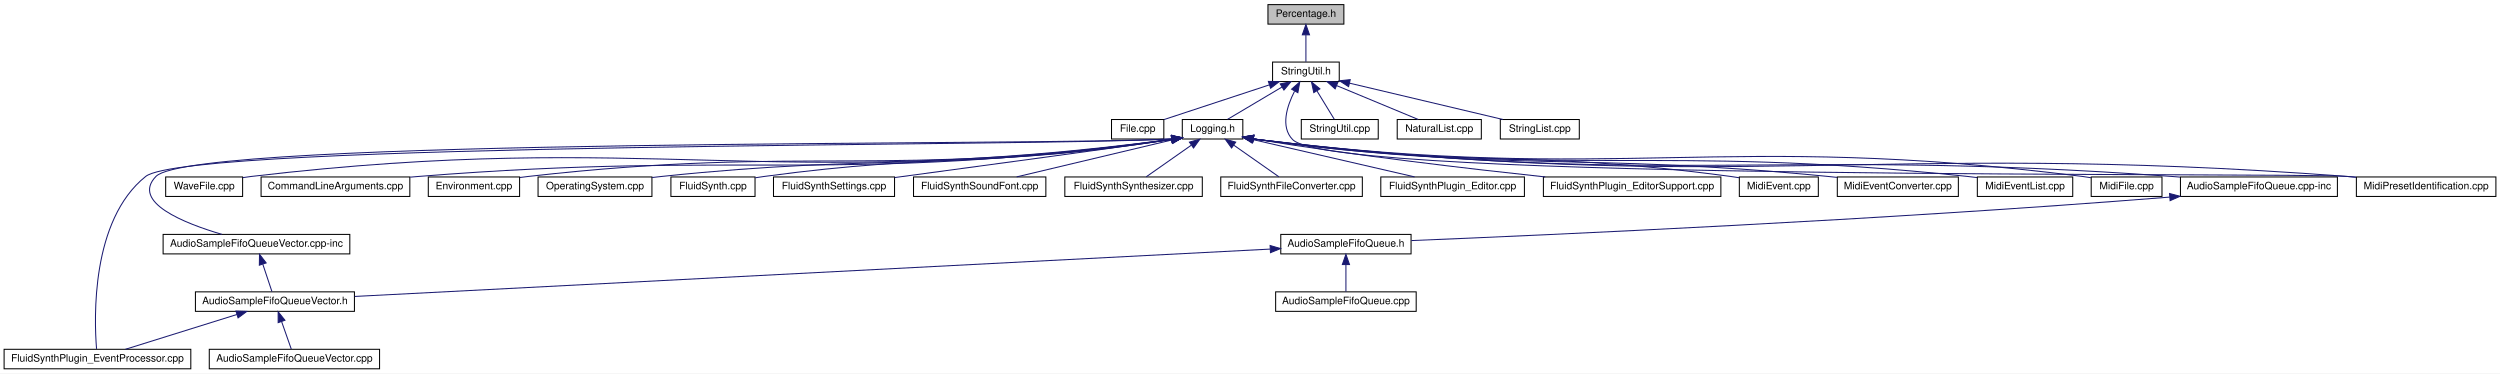
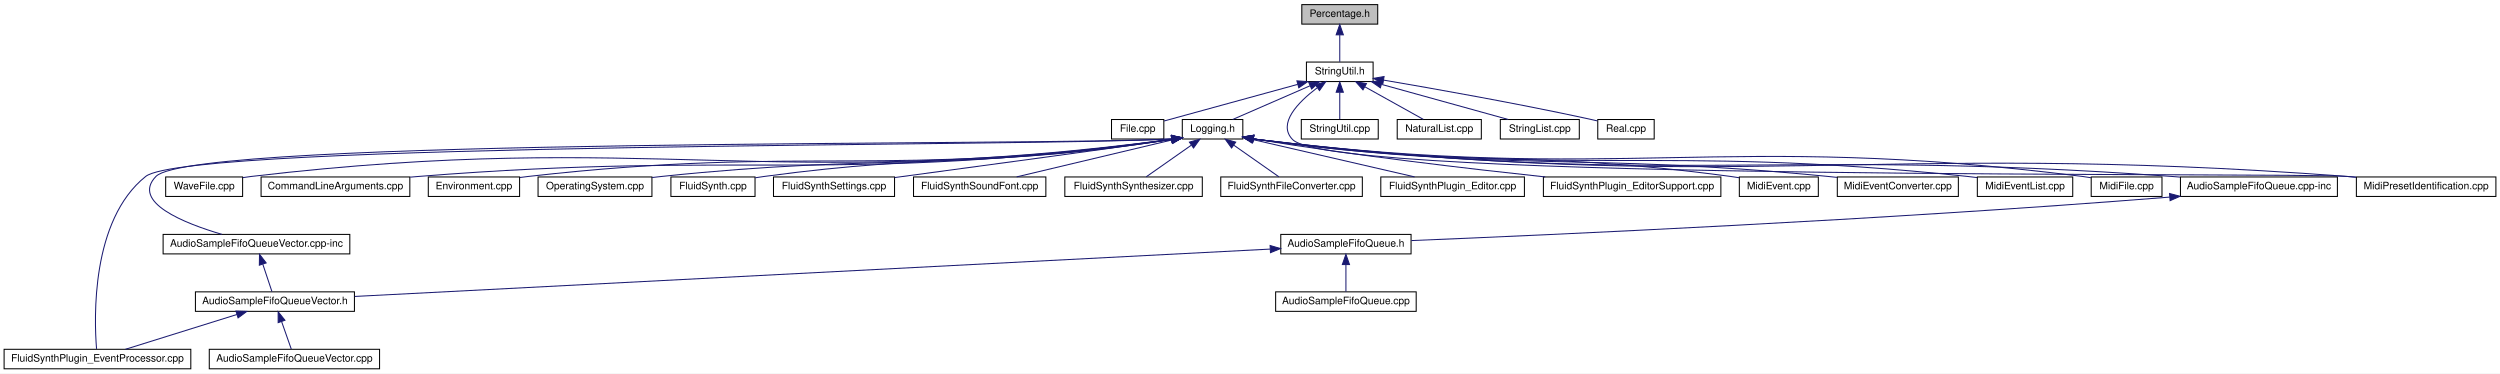
<svg xmlns="http://www.w3.org/2000/svg" xmlns:xlink="http://www.w3.org/1999/xlink" width="2437pt" height="364pt" viewBox="0.00 0.00 2437.00 364.00">
  <g id="graph0" class="graph" transform="scale(1 1) rotate(0) translate(4 360)">
    <polygon fill="white" stroke="transparent" points="-4,4 -4,-360 2433,-360 2433,4 -4,4" />
    <g id="node1" class="node">
      <g id="a_node1">
        <a xlink:title="The Percentage specification and body provides a simple percentage type.">
-           <polygon fill="#bfbfbf" stroke="black" points="1232,-336.5 1232,-355.5 1306,-355.5 1306,-336.5 1232,-336.5" />
-           <text text-anchor="middle" x="1269" y="-343.5" font-family="Helvetica,sans-Serif" font-size="10.00">Percentage.h</text>
+           <polygon fill="#bfbfbf" stroke="black" points="1265,-336.5 1265,-355.5 1339,-355.5 1339,-336.5 1265,-336.5" />
+           <text text-anchor="middle" x="1302" y="-343.5" font-family="Helvetica,sans-Serif" font-size="10.00">Percentage.h</text>
        </a>
      </g>
    </g>
    <g id="node2" class="node">
      <g id="a_node2">
        <a xlink:href="_string_util_8h.html" target="_top" xlink:title="The StringUtil specification defines several string routines not included in the standard C++ library...">
-           <polygon fill="white" stroke="black" points="1236.5,-280.5 1236.5,-299.5 1301.5,-299.5 1301.5,-280.5 1236.5,-280.5" />
-           <text text-anchor="middle" x="1269" y="-287.5" font-family="Helvetica,sans-Serif" font-size="10.00">StringUtil.h</text>
+           <polygon fill="white" stroke="black" points="1269.5,-280.5 1269.5,-299.5 1334.5,-299.5 1334.5,-280.5 1269.5,-280.5" />
+           <text text-anchor="middle" x="1302" y="-287.5" font-family="Helvetica,sans-Serif" font-size="10.00">StringUtil.h</text>
        </a>
      </g>
    </g>
    <g id="edge1" class="edge">
-       <path fill="none" stroke="midnightblue" d="M1269,-325.8C1269,-316.91 1269,-306.78 1269,-299.75" />
-       <polygon fill="midnightblue" stroke="midnightblue" points="1265.5,-326.08 1269,-336.08 1272.5,-326.08 1265.5,-326.08" />
+       <path fill="none" stroke="midnightblue" d="M1302,-325.8C1302,-316.91 1302,-306.78 1302,-299.75" />
+       <polygon fill="midnightblue" stroke="midnightblue" points="1298.5,-326.08 1302,-336.08 1305.5,-326.08 1298.5,-326.08" />
    </g>
    <g id="node3" class="node">
      <g id="a_node3">
        <a xlink:href="_file_8cpp.html" target="_top" xlink:title="The File body implements a class for simple file handling based on C stdio.">
          <polygon fill="white" stroke="black" points="1079.5,-224.5 1079.5,-243.5 1130.5,-243.5 1130.5,-224.5 1079.5,-224.5" />
          <text text-anchor="middle" x="1105" y="-231.5" font-family="Helvetica,sans-Serif" font-size="10.00">File.cpp</text>
        </a>
      </g>
    </g>
    <g id="edge2" class="edge">
-       <path fill="none" stroke="midnightblue" d="M1233.45,-277.29C1202.45,-267.09 1158.23,-252.53 1130.59,-243.43" />
-       <polygon fill="midnightblue" stroke="midnightblue" points="1232.42,-280.64 1243.01,-280.44 1234.61,-273.99 1232.42,-280.64" />
+       <path fill="none" stroke="midnightblue" d="M1261,-277.76C1221.78,-267.01 1163.85,-251.13 1130.73,-242.05" />
+       <polygon fill="midnightblue" stroke="midnightblue" points="1260.22,-281.18 1270.78,-280.44 1262.07,-274.42 1260.22,-281.18" />
    </g>
    <g id="node4" class="node">
      <g id="a_node4">
        <a xlink:href="_logging_8h.html" target="_top" xlink:title="The Logging specification defines macros for entry-, exit- and intermediate logging of functions into...">
          <polygon fill="white" stroke="black" points="1148.5,-224.5 1148.5,-243.5 1207.5,-243.5 1207.5,-224.5 1148.5,-224.5" />
          <text text-anchor="middle" x="1178" y="-231.5" font-family="Helvetica,sans-Serif" font-size="10.00">Logging.h</text>
        </a>
      </g>
    </g>
    <g id="edge3" class="edge">
-       <path fill="none" stroke="midnightblue" d="M1245.71,-275.18C1228.96,-265.24 1206.9,-252.15 1192.58,-243.65" />
-       <polygon fill="midnightblue" stroke="midnightblue" points="1243.99,-278.23 1254.38,-280.32 1247.57,-272.21 1243.99,-278.23" />
+       <path fill="none" stroke="midnightblue" d="M1272.99,-276.37C1249.77,-266.26 1217.84,-252.35 1197.56,-243.52" />
+       <polygon fill="midnightblue" stroke="midnightblue" points="1271.79,-279.66 1282.35,-280.44 1274.58,-273.24 1271.79,-279.66" />
    </g>
    <g id="node27" class="node">
      <g id="a_node27">
        <a xlink:href="_midi_preset_identification_8cpp.html" target="_top" xlink:title="The MidiPresetIdentification body implements the identification of a MIDI preset as a tuple of bank a...">
          <polygon fill="white" stroke="black" points="2293,-168.5 2293,-187.5 2429,-187.5 2429,-168.5 2293,-168.5" />
          <text text-anchor="middle" x="2361" y="-175.5" font-family="Helvetica,sans-Serif" font-size="10.00">MidiPresetIdentification.cpp</text>
        </a>
      </g>
    </g>
-     <g id="edge32" class="edge">
-       <path fill="none" stroke="midnightblue" d="M1257.92,-271.04C1250.49,-256.47 1244.05,-236.38 1256,-224 1295.7,-182.89 2227.02,-192.32 2284,-188 2286.82,-187.79 2289.69,-187.55 2292.59,-187.29" />
-       <polygon fill="midnightblue" stroke="midnightblue" points="1255.05,-273.08 1263,-280.08 1261.15,-269.65 1255.05,-273.08" />
+     <g id="edge33" class="edge">
+       <path fill="none" stroke="midnightblue" d="M1279.71,-274.2C1261.48,-260.37 1240.98,-239.55 1256,-224 1295.7,-182.89 2227.02,-192.32 2284,-188 2286.82,-187.79 2289.69,-187.55 2292.59,-187.29" />
+       <polygon fill="midnightblue" stroke="midnightblue" points="1278.15,-277.39 1288.31,-280.38 1282.23,-271.71 1278.15,-277.39" />
    </g>
    <g id="node28" class="node">
      <g id="a_node28">
        <a xlink:href="_string_util_8cpp.html" target="_top" xlink:title="The StringUtil body implements several string routines not included in the standard C++ library (like...">
          <polygon fill="white" stroke="black" points="1264.5,-224.5 1264.5,-243.5 1339.5,-243.5 1339.5,-224.5 1264.5,-224.5" />
          <text text-anchor="middle" x="1302" y="-231.5" font-family="Helvetica,sans-Serif" font-size="10.00">StringUtil.cpp</text>
        </a>
      </g>
    </g>
    <g id="edge29" class="edge">
-       <path fill="none" stroke="midnightblue" d="M1279.83,-271.27C1285.47,-262.05 1292.12,-251.17 1296.65,-243.75" />
-       <polygon fill="midnightblue" stroke="midnightblue" points="1276.68,-269.73 1274.45,-280.08 1282.65,-273.38 1276.68,-269.73" />
+       <path fill="none" stroke="midnightblue" d="M1302,-269.8C1302,-260.91 1302,-250.78 1302,-243.75" />
+       <polygon fill="midnightblue" stroke="midnightblue" points="1298.5,-270.08 1302,-280.08 1305.5,-270.08 1298.5,-270.08" />
    </g>
    <g id="node29" class="node">
      <g id="a_node29">
        <a xlink:href="_natural_list_8cpp.html" target="_top" xlink:title="The NaturalList body implements lists of non-negative integer values with zero-based arbitrary indexe...">
          <polygon fill="white" stroke="black" points="1358,-224.5 1358,-243.5 1440,-243.5 1440,-224.5 1358,-224.5" />
          <text text-anchor="middle" x="1399" y="-231.5" font-family="Helvetica,sans-Serif" font-size="10.00">NaturalList.cpp</text>
        </a>
      </g>
    </g>
    <g id="edge30" class="edge">
-       <path fill="none" stroke="midnightblue" d="M1299.09,-276.5C1323.46,-266.38 1357.14,-252.39 1378.5,-243.52" />
-       <polygon fill="midnightblue" stroke="midnightblue" points="1297.49,-273.38 1289.6,-280.44 1300.18,-279.84 1297.49,-273.38" />
+       <path fill="none" stroke="midnightblue" d="M1326.34,-275.45C1344.24,-265.48 1368.05,-252.23 1383.45,-243.65" />
+       <polygon fill="midnightblue" stroke="midnightblue" points="1324.62,-272.4 1317.58,-280.32 1328.02,-278.52 1324.62,-272.4" />
    </g>
    <g id="node30" class="node">
      <g id="a_node30">
        <a xlink:href="_string_list_8cpp.html" target="_top" xlink:title="The StringList body implements lists of string values with zero-based arbitrary indexed access to pos...">
          <polygon fill="white" stroke="black" points="1458.5,-224.5 1458.5,-243.5 1535.5,-243.5 1535.5,-224.5 1458.5,-224.5" />
          <text text-anchor="middle" x="1497" y="-231.5" font-family="Helvetica,sans-Serif" font-size="10.00">StringList.cpp</text>
        </a>
      </g>
    </g>
    <g id="edge31" class="edge">
-       <path fill="none" stroke="midnightblue" d="M1311.56,-278.92C1354.62,-268.72 1420.46,-253.13 1461.01,-243.52" />
-       <polygon fill="midnightblue" stroke="midnightblue" points="1310.59,-275.55 1301.67,-281.26 1312.2,-282.36 1310.59,-275.55" />
+       <path fill="none" stroke="midnightblue" d="M1342.81,-277.7C1379.61,-267.51 1432.93,-252.74 1466.25,-243.52" />
+       <polygon fill="midnightblue" stroke="midnightblue" points="1341.6,-274.4 1332.9,-280.44 1343.47,-281.15 1341.6,-274.4" />
+     </g>
+     <g id="node31" class="node">
+       <g id="a_node31">
+         <a xlink:href="_real_8cpp.html" target="_top" xlink:title="The Real body implements a value object type for real values.">
+           <polygon fill="white" stroke="black" points="1553.5,-224.5 1553.5,-243.5 1608.5,-243.5 1608.5,-224.5 1553.5,-224.5" />
+           <text text-anchor="middle" x="1581" y="-231.5" font-family="Helvetica,sans-Serif" font-size="10.00">Real.cpp</text>
+         </a>
+       </g>
+     </g>
+     <g id="edge32" class="edge">
+       <path fill="none" stroke="midnightblue" d="M1344.92,-281.88C1393.6,-273.61 1475.28,-259.16 1545,-244 1547.64,-243.43 1550.39,-242.8 1553.13,-242.15" />
+       <polygon fill="midnightblue" stroke="midnightblue" points="1344.03,-278.48 1334.75,-283.6 1345.19,-285.38 1344.03,-278.48" />
    </g>
    <g id="node5" class="node">
      <g id="a_node5">
        <a xlink:href="_audio_sample_fifo_queue_8cpp-inc.html" target="_top" xlink:title="The AudioSampleFifoQueue body implements a fifo queue for audio samples with popping off access to th...">
          <polygon fill="white" stroke="black" points="2121.5,-168.5 2121.5,-187.5 2274.5,-187.5 2274.5,-168.5 2121.5,-168.5" />
          <text text-anchor="middle" x="2198" y="-175.5" font-family="Helvetica,sans-Serif" font-size="10.00">AudioSampleFifoQueue.cpp-inc</text>
        </a>
      </g>
    </g>
    <g id="edge4" class="edge">
      <path fill="none" stroke="midnightblue" d="M1217.59,-224.59C1219.07,-224.38 1220.55,-224.18 1222,-224 1615.42,-176.13 1717.73,-216.88 2113,-188 2115.66,-187.81 2118.37,-187.59 2121.11,-187.37" />
      <polygon fill="midnightblue" stroke="midnightblue" points="1217,-221.14 1207.72,-226.25 1218.16,-228.05 1217,-221.14" />
    </g>
    <g id="node10" class="node">
      <g id="a_node10">
        <a xlink:href="_fluid_synth_plugin___event_processor_8cpp.html" target="_top" xlink:title="The FluidSynthPlugin_Processor module implements the handling of MIDI events from the DAW via JUCE ha...">
          <polygon fill="white" stroke="black" points="0,-0.5 0,-19.5 182,-19.5 182,-0.5 0,-0.5" />
          <text text-anchor="middle" x="91" y="-7.5" font-family="Helvetica,sans-Serif" font-size="10.00">FluidSynthPlugin_EventProcessor.cpp</text>
        </a>
      </g>
    </g>
    <g id="edge23" class="edge">
      <path fill="none" stroke="midnightblue" d="M1138.11,-224.63C1019.75,-217.09 179.92,-221.46 138,-188 84.57,-145.36 87.74,-49.5 90.12,-19.88" />
      <polygon fill="midnightblue" stroke="midnightblue" points="1138.03,-228.14 1148.3,-225.53 1138.64,-221.16 1138.03,-228.14" />
    </g>
    <g id="node11" class="node">
      <g id="a_node11">
        <a xlink:href="_audio_sample_fifo_queue_vector_8cpp-inc.html" target="_top" xlink:title="The AudioSampleFifoQueueVector body implements a list of fifo queues for audio samples (this is the e...">
          <polygon fill="white" stroke="black" points="155,-112.5 155,-131.5 337,-131.5 337,-112.5 155,-112.5" />
          <text text-anchor="middle" x="246" y="-119.5" font-family="Helvetica,sans-Serif" font-size="10.00">AudioSampleFifoQueueVector.cpp-inc</text>
        </a>
      </g>
    </g>
    <g id="edge10" class="edge">
      <path fill="none" stroke="midnightblue" d="M1138.18,-224.66C1020.6,-217.49 184.86,-226.22 148,-188 123.84,-162.94 175.33,-142.43 212.42,-131.52" />
      <polygon fill="midnightblue" stroke="midnightblue" points="1138.03,-228.16 1148.3,-225.53 1138.64,-221.18 1138.03,-228.16" />
    </g>
    <g id="node12" class="node">
      <g id="a_node12">
        <a xlink:href="_wave_file_8cpp.html" target="_top" xlink:title="The WaveFile specification defines an object for accessing a RIFF wave file with several channels.">
          <polygon fill="white" stroke="black" points="157.5,-168.5 157.5,-187.5 232.5,-187.5 232.5,-168.5 157.5,-168.5" />
          <text text-anchor="middle" x="195" y="-175.5" font-family="Helvetica,sans-Serif" font-size="10.00">WaveFile.cpp</text>
        </a>
      </g>
    </g>
    <g id="edge12" class="edge">
      <path fill="none" stroke="midnightblue" d="M1138.27,-224.21C741.35,-171.91 634.42,-234.1 241,-188 238.25,-187.68 235.42,-187.28 232.58,-186.84" />
      <polygon fill="midnightblue" stroke="midnightblue" points="1137.92,-227.69 1148.29,-225.54 1138.85,-220.75 1137.92,-227.69" />
    </g>
    <g id="node13" class="node">
      <g id="a_node13">
        <a xlink:href="_command_line_arguments_8cpp.html" target="_top" xlink:title="The CommandLineArguments body implements a handler for command-line arguments converting them to a li...">
          <polygon fill="white" stroke="black" points="250.5,-168.5 250.5,-187.5 395.5,-187.5 395.5,-168.5 250.5,-168.5" />
          <text text-anchor="middle" x="323" y="-175.5" font-family="Helvetica,sans-Serif" font-size="10.00">CommandLineArguments.cpp</text>
        </a>
      </g>
    </g>
    <g id="edge13" class="edge">
      <path fill="none" stroke="midnightblue" d="M1138.12,-224.17C813.28,-179.76 726.67,-213.8 404,-188 401.32,-187.79 398.59,-187.55 395.84,-187.31" />
      <polygon fill="midnightblue" stroke="midnightblue" points="1137.91,-227.67 1148.29,-225.57 1138.86,-220.74 1137.91,-227.67" />
    </g>
    <g id="node14" class="node">
      <g id="a_node14">
        <a xlink:href="_environment_8cpp.html" target="_top" xlink:title="The Environment body implements operating system services related to environment variables.">
          <polygon fill="white" stroke="black" points="413.5,-168.5 413.5,-187.5 502.5,-187.5 502.5,-168.5 413.5,-168.5" />
          <text text-anchor="middle" x="458" y="-175.5" font-family="Helvetica,sans-Serif" font-size="10.00">Environment.cpp</text>
        </a>
      </g>
    </g>
    <g id="edge14" class="edge">
      <path fill="none" stroke="midnightblue" d="M1138.32,-224.18C860.5,-185.24 785.54,-219.08 511,-188 508.31,-187.7 505.55,-187.34 502.77,-186.96" />
      <polygon fill="midnightblue" stroke="midnightblue" points="1137.89,-227.66 1148.29,-225.6 1138.88,-220.72 1137.89,-227.66" />
    </g>
    <g id="node15" class="node">
      <g id="a_node15">
        <a xlink:href="_operating_system_8cpp.html" target="_top" xlink:title="The OperatingSystem body implements a class for several operating system related utility functions (l...">
          <polygon fill="white" stroke="black" points="520.5,-168.5 520.5,-187.5 631.5,-187.5 631.5,-168.5 520.5,-168.5" />
          <text text-anchor="middle" x="576" y="-175.5" font-family="Helvetica,sans-Serif" font-size="10.00">OperatingSystem.cpp</text>
        </a>
      </g>
    </g>
    <g id="edge15" class="edge">
      <path fill="none" stroke="midnightblue" d="M1138.34,-224.15C917.83,-191.54 858.46,-210.89 641,-188 637.94,-187.68 634.8,-187.32 631.64,-186.95" />
      <polygon fill="midnightblue" stroke="midnightblue" points="1137.87,-227.62 1148.28,-225.64 1138.91,-220.7 1137.87,-227.62" />
    </g>
    <g id="node16" class="node">
      <g id="a_node16">
        <a xlink:href="_fluid_synth_8cpp.html" target="_top" xlink:title="The FluidSynth class implements the access to the fluidsynth library via a dynamic loading of it.">
          <polygon fill="white" stroke="black" points="650,-168.5 650,-187.5 732,-187.5 732,-168.5 650,-168.5" />
          <text text-anchor="middle" x="691" y="-175.5" font-family="Helvetica,sans-Serif" font-size="10.00">FluidSynth.cpp</text>
        </a>
      </g>
    </g>
    <g id="edge16" class="edge">
      <path fill="none" stroke="midnightblue" d="M1138.13,-224.09C961.84,-196.54 913.75,-211.31 741,-188 738.12,-187.61 735.14,-187.17 732.16,-186.7" />
      <polygon fill="midnightblue" stroke="midnightblue" points="1137.85,-227.59 1148.27,-225.7 1138.94,-220.68 1137.85,-227.59" />
    </g>
    <g id="node17" class="node">
      <g id="a_node17">
        <a xlink:href="_fluid_synth_settings_8cpp.html" target="_top" xlink:title="The FluidSynthSettings class implements an object-oriented wrapper around an underlying fluidsynth se...">
          <polygon fill="white" stroke="black" points="750,-168.5 750,-187.5 868,-187.5 868,-168.5 750,-168.5" />
          <text text-anchor="middle" x="809" y="-175.5" font-family="Helvetica,sans-Serif" font-size="10.00">FluidSynthSettings.cpp</text>
        </a>
      </g>
    </g>
    <g id="edge17" class="edge">
      <path fill="none" stroke="midnightblue" d="M1138.33,-224.19C1095.29,-217.48 950.81,-198.01 868.04,-186.91" />
      <polygon fill="midnightblue" stroke="midnightblue" points="1137.81,-227.65 1148.25,-225.84 1138.96,-220.75 1137.81,-227.65" />
    </g>
    <g id="node18" class="node">
      <g id="a_node18">
        <a xlink:href="_fluid_synth_sound_font_8cpp.html" target="_top" xlink:title="The FluidSynthSoundFont class implements an object-oriented wrapper around an underlying fluidsynth s...">
          <polygon fill="white" stroke="black" points="886.5,-168.5 886.5,-187.5 1015.5,-187.5 1015.5,-168.5 886.5,-168.5" />
          <text text-anchor="middle" x="951" y="-175.5" font-family="Helvetica,sans-Serif" font-size="10.00">FluidSynthSoundFont.cpp</text>
        </a>
      </g>
    </g>
    <g id="edge18" class="edge">
      <path fill="none" stroke="midnightblue" d="M1138.56,-223.62C1095.87,-213.46 1028.37,-197.41 987.05,-187.58" />
      <polygon fill="midnightblue" stroke="midnightblue" points="1137.79,-227.03 1148.32,-225.94 1139.41,-220.22 1137.79,-227.03" />
    </g>
    <g id="node19" class="node">
      <g id="a_node19">
        <a xlink:href="_fluid_synth_synthesizer_8cpp.html" target="_top" xlink:title="The FluidSynthSynthesizer class implements an object-oriented wrapper around an underlying fluidsynth...">
          <polygon fill="white" stroke="black" points="1034,-168.5 1034,-187.5 1168,-187.5 1168,-168.5 1034,-168.5" />
          <text text-anchor="middle" x="1101" y="-175.5" font-family="Helvetica,sans-Serif" font-size="10.00">FluidSynthSynthesizer.cpp</text>
        </a>
      </g>
    </g>
    <g id="edge19" class="edge">
      <path fill="none" stroke="midnightblue" d="M1157.1,-218.34C1143.09,-208.52 1125.12,-195.91 1113.34,-187.65" />
      <polygon fill="midnightblue" stroke="midnightblue" points="1155.43,-221.45 1165.63,-224.32 1159.45,-215.72 1155.43,-221.45" />
    </g>
    <g id="node20" class="node">
      <g id="a_node20">
        <a xlink:href="_fluid_synth_file_converter_8cpp.html" target="_top" xlink:title="The FluidSynthFileConverter module implements a conversion from a MIDI file into a wave file using th...">
          <polygon fill="white" stroke="black" points="1186,-168.5 1186,-187.5 1324,-187.5 1324,-168.5 1186,-168.5" />
          <text text-anchor="middle" x="1255" y="-175.5" font-family="Helvetica,sans-Serif" font-size="10.00">FluidSynthFileConverter.cpp</text>
        </a>
      </g>
    </g>
    <g id="edge20" class="edge">
      <path fill="none" stroke="midnightblue" d="M1198.9,-218.34C1212.91,-208.52 1230.88,-195.91 1242.66,-187.65" />
      <polygon fill="midnightblue" stroke="midnightblue" points="1196.55,-215.72 1190.37,-224.32 1200.57,-221.45 1196.55,-215.72" />
    </g>
    <g id="node21" class="node">
      <g id="a_node21">
        <a xlink:href="_fluid_synth_plugin___editor_8cpp.html" target="_top" xlink:title="The FluidSynthPlugin_Editor module implements the editor for the processor of MIDI events from the DA...">
          <polygon fill="white" stroke="black" points="1342,-168.5 1342,-187.5 1482,-187.5 1482,-168.5 1342,-168.5" />
          <text text-anchor="middle" x="1412" y="-175.5" font-family="Helvetica,sans-Serif" font-size="10.00">FluidSynthPlugin_Editor.cpp</text>
        </a>
      </g>
    </g>
    <g id="edge21" class="edge">
      <path fill="none" stroke="midnightblue" d="M1217.4,-223.91C1261.35,-213.77 1331.91,-197.48 1374.9,-187.56" />
      <polygon fill="midnightblue" stroke="midnightblue" points="1216.59,-220.5 1207.64,-226.16 1218.17,-227.32 1216.59,-220.5" />
    </g>
    <g id="node22" class="node">
      <g id="a_node22">
        <a xlink:href="_fluid_synth_plugin___editor_support_8cpp.html" target="_top" xlink:title="The FluidSynthPlugin_EditorSupport module implements support services for the editor of the FluidSynt...">
          <polygon fill="white" stroke="black" points="1500.5,-168.5 1500.5,-187.5 1673.5,-187.5 1673.5,-168.5 1500.5,-168.5" />
          <text text-anchor="middle" x="1587" y="-175.5" font-family="Helvetica,sans-Serif" font-size="10.00">FluidSynthPlugin_EditorSupport.cpp</text>
        </a>
      </g>
    </g>
    <g id="edge22" class="edge">
      <path fill="none" stroke="midnightblue" d="M1217.61,-224.75C1219.09,-224.49 1220.56,-224.24 1222,-224 1317.62,-208.35 1428.13,-195.44 1502.28,-187.52" />
      <polygon fill="midnightblue" stroke="midnightblue" points="1216.95,-221.31 1207.76,-226.58 1218.23,-228.19 1216.95,-221.31" />
    </g>
    <g id="node23" class="node">
      <g id="a_node23">
        <a xlink:href="_midi_event_8cpp.html" target="_top" xlink:title="The MidiEvent implementation defines the services of a single MIDI event.">
          <polygon fill="white" stroke="black" points="1691.5,-168.5 1691.5,-187.5 1768.5,-187.5 1768.5,-168.5 1691.5,-168.5" />
          <text text-anchor="middle" x="1730" y="-175.5" font-family="Helvetica,sans-Serif" font-size="10.00">MidiEvent.cpp</text>
        </a>
      </g>
    </g>
    <g id="edge24" class="edge">
      <path fill="none" stroke="midnightblue" d="M1217.6,-224.66C1219.08,-224.43 1220.55,-224.2 1222,-224 1425.51,-195.35 1479.32,-215.37 1683,-188 1685.72,-187.63 1688.51,-187.21 1691.33,-186.76" />
      <polygon fill="midnightblue" stroke="midnightblue" points="1216.98,-221.22 1207.74,-226.4 1218.19,-228.11 1216.98,-221.22" />
    </g>
    <g id="node24" class="node">
      <g id="a_node24">
        <a xlink:href="_midi_event_converter_8cpp.html" target="_top" xlink:title="The MidiEventConverter module implements the handling of MIDI events by feeding them to an underlying...">
          <polygon fill="white" stroke="black" points="1787,-168.5 1787,-187.5 1905,-187.5 1905,-168.5 1787,-168.5" />
          <text text-anchor="middle" x="1846" y="-175.5" font-family="Helvetica,sans-Serif" font-size="10.00">MidiEventConverter.cpp</text>
        </a>
      </g>
    </g>
    <g id="edge25" class="edge">
      <path fill="none" stroke="midnightblue" d="M1217.59,-224.64C1219.08,-224.41 1220.55,-224.19 1222,-224 1467.43,-191.11 1531.56,-212.26 1778,-188 1780.84,-187.72 1783.75,-187.41 1786.69,-187.09" />
      <polygon fill="midnightblue" stroke="midnightblue" points="1216.99,-221.19 1207.73,-226.34 1218.18,-228.09 1216.99,-221.19" />
    </g>
    <g id="node25" class="node">
      <g id="a_node25">
        <a xlink:href="_midi_event_list_8cpp.html" target="_top" xlink:title="The MIDIEventList body implements sequences of integer values with zero-based arbitrary indexed acces...">
          <polygon fill="white" stroke="black" points="1923.5,-168.5 1923.5,-187.5 2016.5,-187.5 2016.5,-168.5 1923.5,-168.5" />
          <text text-anchor="middle" x="1970" y="-175.5" font-family="Helvetica,sans-Serif" font-size="10.00">MidiEventList.cpp</text>
        </a>
      </g>
    </g>
    <g id="edge26" class="edge">
      <path fill="none" stroke="midnightblue" d="M1217.59,-224.61C1219.08,-224.39 1220.55,-224.18 1222,-224 1527.5,-185.03 1607.75,-220.48 1914,-188 1917.04,-187.68 1920.16,-187.3 1923.3,-186.89" />
      <polygon fill="midnightblue" stroke="midnightblue" points="1216.99,-221.17 1207.72,-226.29 1218.17,-228.07 1216.99,-221.17" />
    </g>
    <g id="node26" class="node">
      <g id="a_node26">
        <a xlink:href="_midi_file_8cpp.html" target="_top" xlink:title="The MidiFile implementation implements the services of a MIDI file; currently only file reading is su...">
          <polygon fill="white" stroke="black" points="2034.5,-168.5 2034.5,-187.5 2103.5,-187.5 2103.5,-168.5 2034.5,-168.5" />
          <text text-anchor="middle" x="2069" y="-175.5" font-family="Helvetica,sans-Serif" font-size="10.00">MidiFile.cpp</text>
        </a>
      </g>
    </g>
    <g id="edge27" class="edge">
      <path fill="none" stroke="midnightblue" d="M1217.59,-224.6C1219.07,-224.38 1220.55,-224.18 1222,-224 1576.98,-180.02 1671.12,-232.78 2026,-188 2028.72,-187.66 2031.53,-187.23 2034.35,-186.75" />
      <polygon fill="midnightblue" stroke="midnightblue" points="1217,-221.15 1207.72,-226.26 1218.16,-228.05 1217,-221.15" />
    </g>
    <g id="edge28" class="edge">
      <path fill="none" stroke="midnightblue" d="M1217.59,-224.58C1219.07,-224.37 1220.55,-224.17 1222,-224 1691,-168.48 1813.06,-223.44 2284,-188 2286.82,-187.79 2289.69,-187.55 2292.59,-187.29" />
      <polygon fill="midnightblue" stroke="midnightblue" points="1217,-221.13 1207.71,-226.22 1218.15,-228.03 1217,-221.13" />
    </g>
    <g id="node6" class="node">
      <g id="a_node6">
        <a xlink:href="_audio_sample_fifo_queue_8h.html" target="_top" xlink:title="The AudioSampleFifoQueue specification defines a fifo queue for audio samples with popping off access...">
          <polygon fill="white" stroke="black" points="1244.5,-112.5 1244.5,-131.5 1371.5,-131.5 1371.5,-112.5 1244.5,-112.5" />
          <text text-anchor="middle" x="1308" y="-119.5" font-family="Helvetica,sans-Serif" font-size="10.00">AudioSampleFifoQueue.h</text>
        </a>
      </g>
    </g>
    <g id="edge5" class="edge">
      <path fill="none" stroke="midnightblue" d="M2111.11,-167.88C1829.75,-145.38 1506.34,-130.97 1371.73,-125.49" />
      <polygon fill="midnightblue" stroke="midnightblue" points="2110.86,-171.37 2121.11,-168.69 2111.42,-164.39 2110.86,-171.37" />
    </g>
    <g id="node7" class="node">
      <g id="a_node7">
        <a xlink:href="_audio_sample_fifo_queue_8cpp.html" target="_top" xlink:title="The AudioSampleFifoQueue body implements a fifo queue for audio samples with popping off access to th...">
          <polygon fill="white" stroke="black" points="1239.5,-56.5 1239.5,-75.5 1376.5,-75.5 1376.5,-56.5 1239.5,-56.5" />
          <text text-anchor="middle" x="1308" y="-63.5" font-family="Helvetica,sans-Serif" font-size="10.00">AudioSampleFifoQueue.cpp</text>
        </a>
      </g>
    </g>
    <g id="edge6" class="edge">
      <path fill="none" stroke="midnightblue" d="M1308,-101.8C1308,-92.91 1308,-82.78 1308,-75.75" />
      <polygon fill="midnightblue" stroke="midnightblue" points="1304.5,-102.08 1308,-112.08 1311.5,-102.08 1304.5,-102.08" />
    </g>
    <g id="node8" class="node">
      <g id="a_node8">
        <a xlink:href="_audio_sample_fifo_queue_vector_8h.html" target="_top" xlink:title="The AudioSampleFifoQueueVector specification defines a list of fifo queues for audio samples.">
          <polygon fill="white" stroke="black" points="186.5,-56.5 186.5,-75.5 341.5,-75.5 341.5,-56.5 186.5,-56.5" />
          <text text-anchor="middle" x="264" y="-63.5" font-family="Helvetica,sans-Serif" font-size="10.00">AudioSampleFifoQueueVector.h</text>
        </a>
      </g>
    </g>
    <g id="edge7" class="edge">
      <path fill="none" stroke="midnightblue" d="M1234.07,-117.18C1043.44,-107.32 536.59,-81.1 341.78,-71.02" />
      <polygon fill="midnightblue" stroke="midnightblue" points="1234.1,-120.68 1244.26,-117.7 1234.46,-113.69 1234.1,-120.68" />
    </g>
    <g id="node9" class="node">
      <g id="a_node9">
        <a xlink:href="_audio_sample_fifo_queue_vector_8cpp.html" target="_top" xlink:title="The AudioSampleFifoQueueVector body implements a list of fifo queues for audio samples (this is the f...">
          <polygon fill="white" stroke="black" points="200,-0.5 200,-19.5 366,-19.5 366,-0.5 200,-0.5" />
          <text text-anchor="middle" x="283" y="-7.5" font-family="Helvetica,sans-Serif" font-size="10.00">AudioSampleFifoQueueVector.cpp</text>
        </a>
      </g>
    </g>
    <g id="edge8" class="edge">
      <path fill="none" stroke="midnightblue" d="M270.55,-46.4C273.72,-37.36 277.39,-26.94 279.92,-19.75" />
      <polygon fill="midnightblue" stroke="midnightblue" points="267.15,-45.49 267.14,-56.08 273.76,-47.81 267.15,-45.49" />
    </g>
    <g id="edge9" class="edge">
      <path fill="none" stroke="midnightblue" d="M226.95,-53.44C194.34,-43.26 147.59,-28.66 118.28,-19.52" />
      <polygon fill="midnightblue" stroke="midnightblue" points="226,-56.8 236.59,-56.44 228.08,-50.12 226,-56.8" />
    </g>
    <g id="edge11" class="edge">
      <path fill="none" stroke="midnightblue" d="M252.2,-102.4C255.21,-93.36 258.69,-82.94 261.08,-75.75" />
      <polygon fill="midnightblue" stroke="midnightblue" points="248.81,-101.49 248.97,-112.08 255.46,-103.7 248.81,-101.49" />
    </g>
  </g>
</svg>
